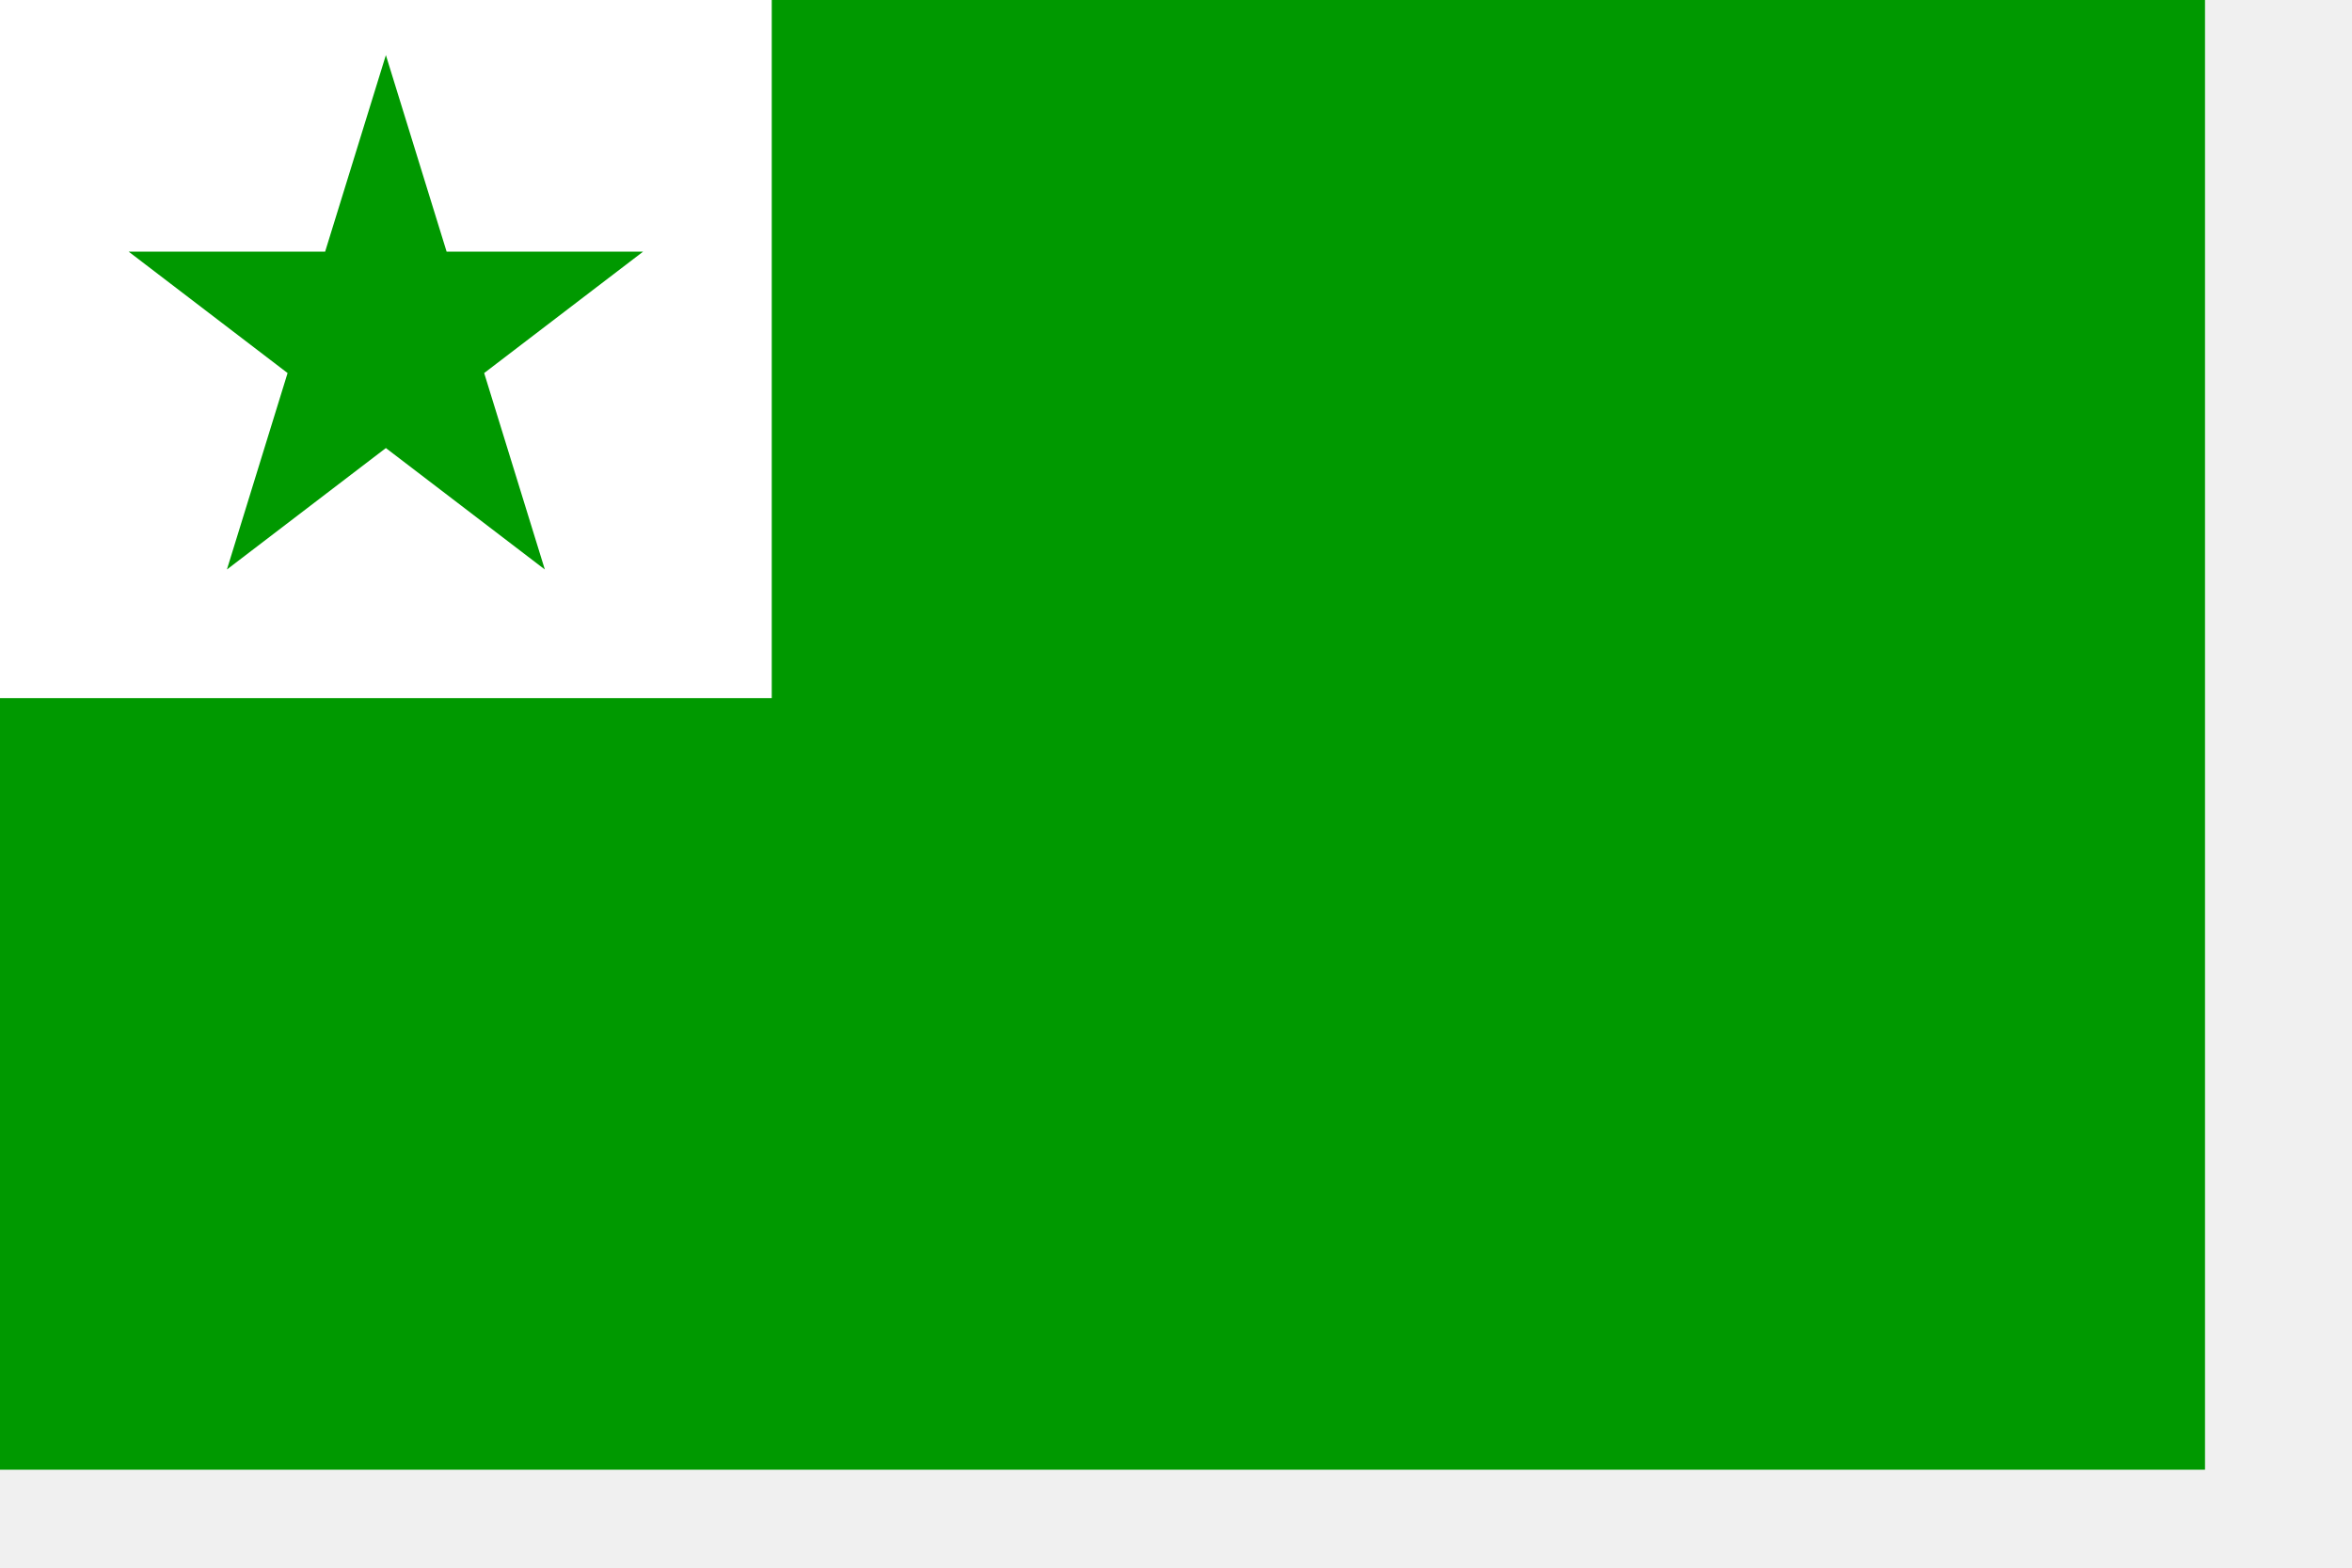
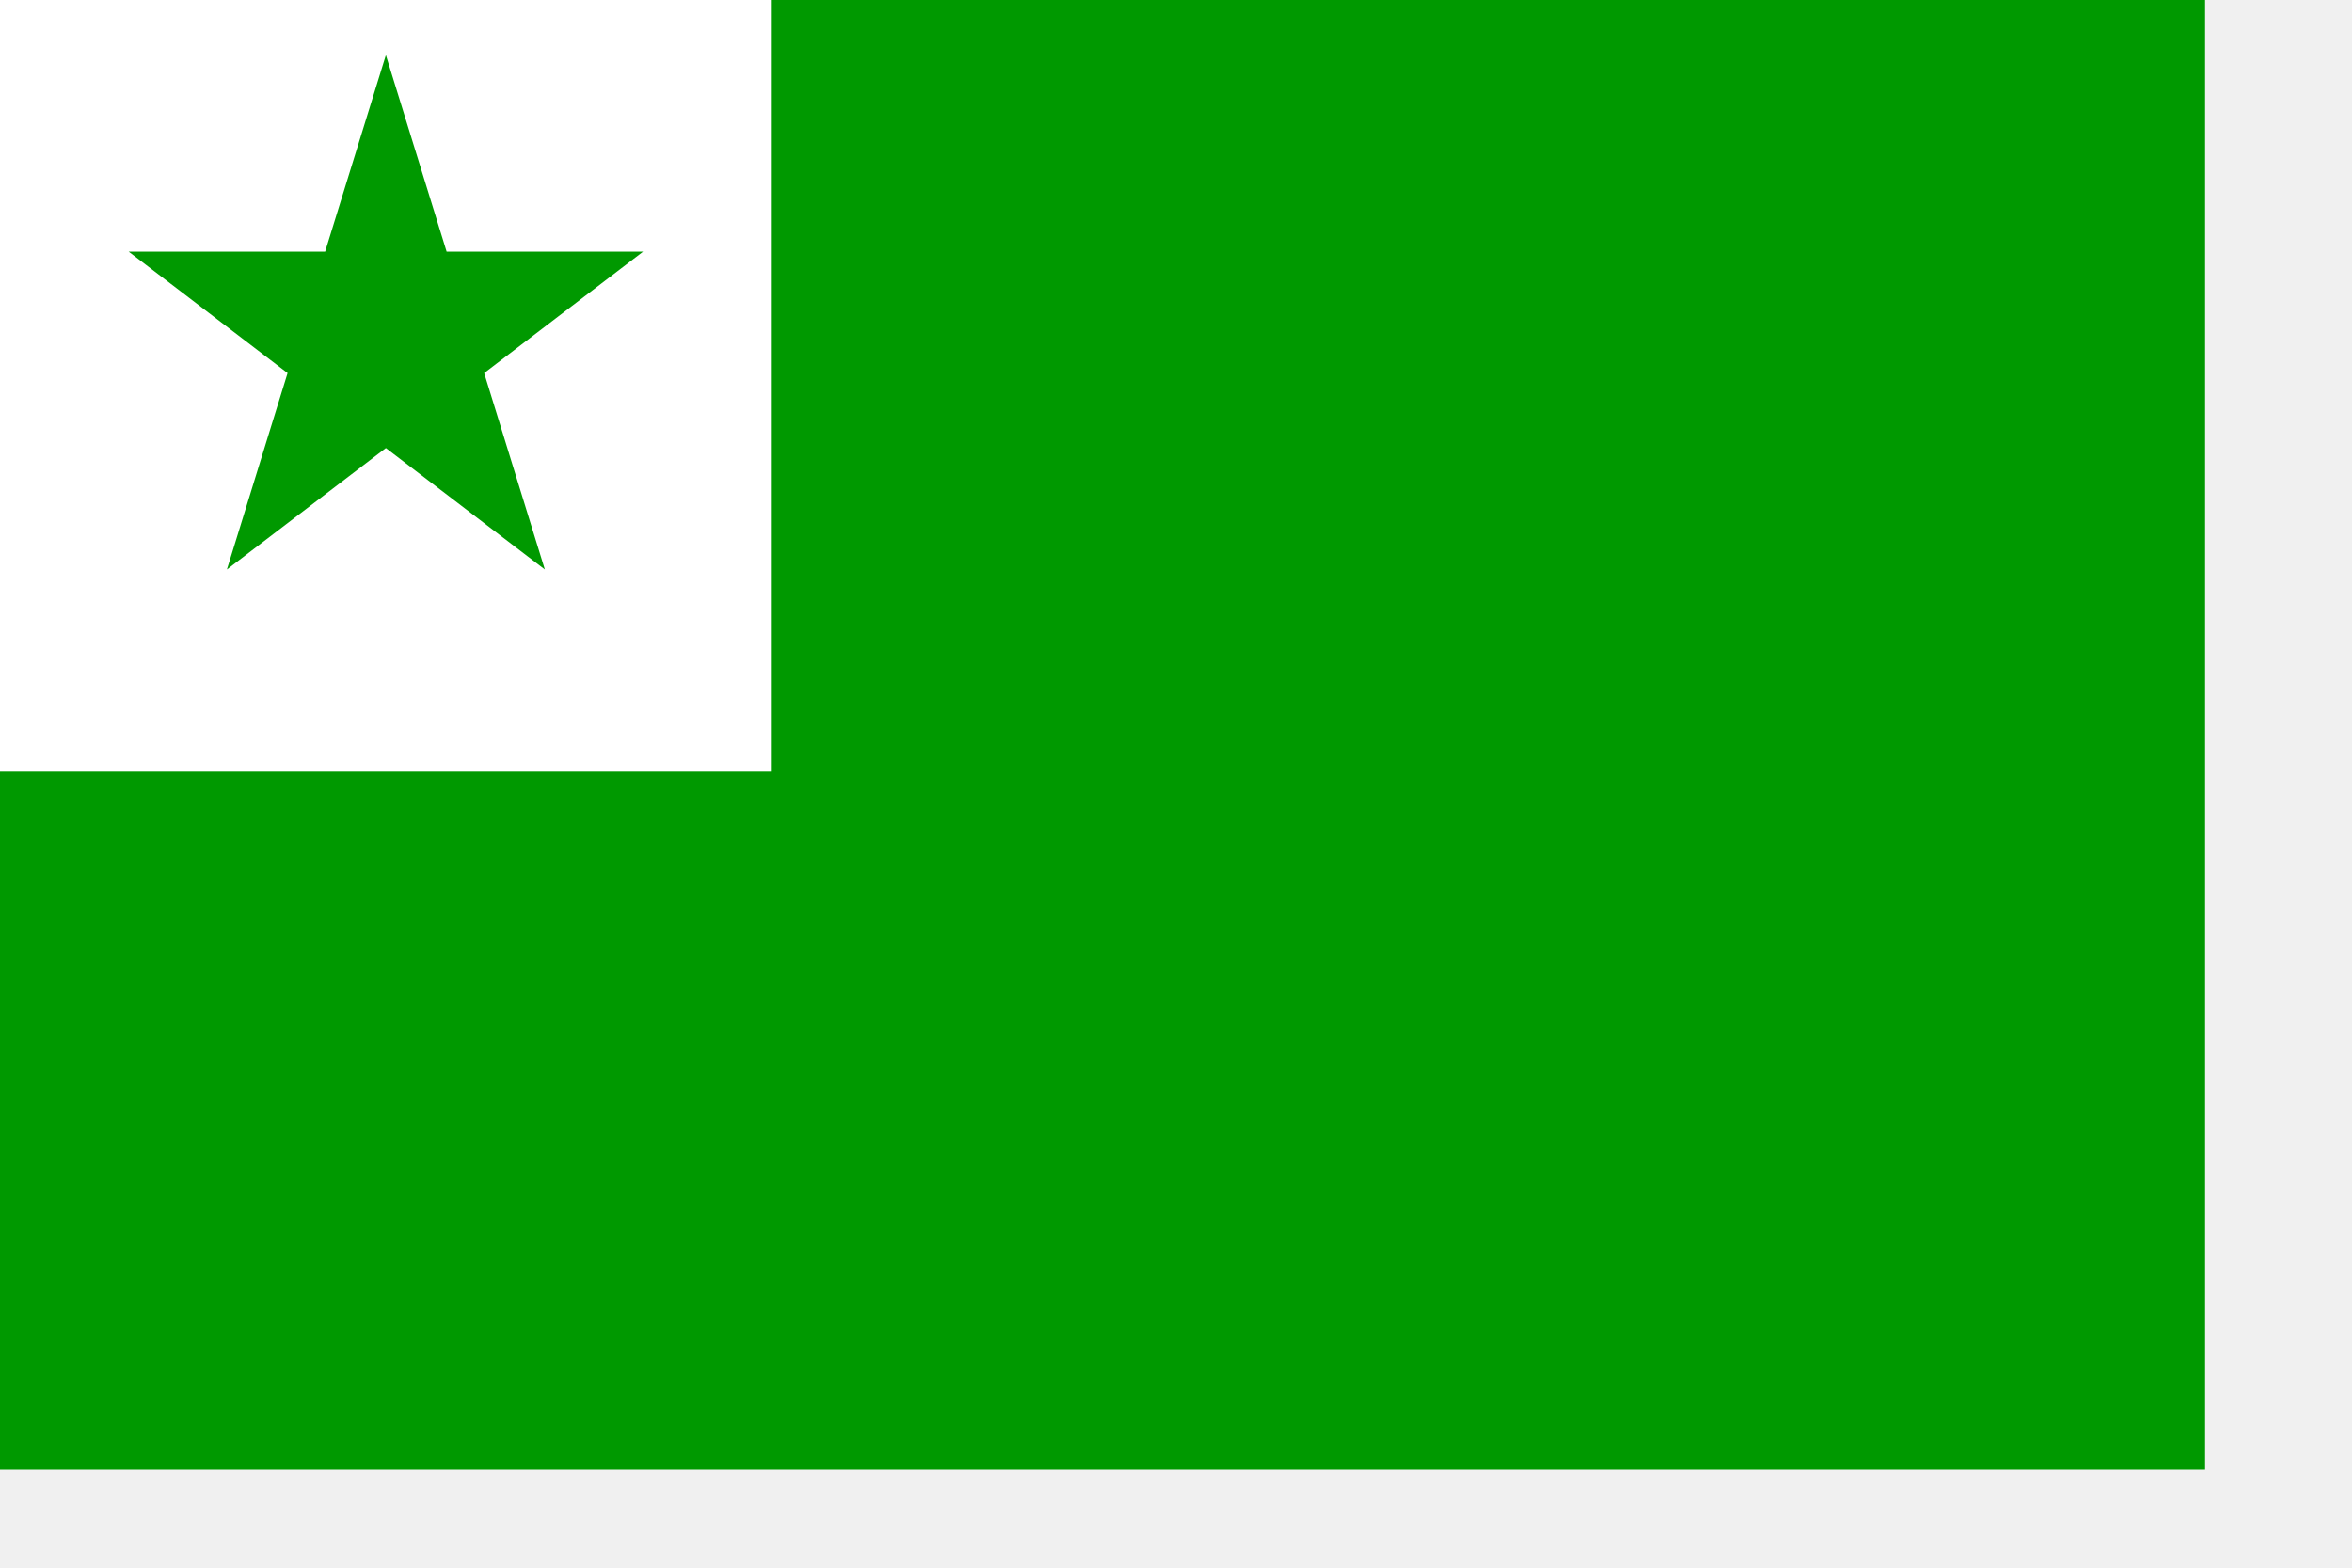
<svg xmlns="http://www.w3.org/2000/svg" id="svg730" width="210mm" height="140mm">
  <defs id="defs732" />
-   <rect style="font-size:12;fill:#009900;fill-rule:evenodd;stroke-width:1pt;fill-opacity:1;" id="rect200" width="744.094" height="496.063" x="0" y="-0" />
-   <rect style="font-size:12;fill:#ffffff;fill-rule:evenodd;stroke-width:1pt;fill-opacity:1;" id="rect917" width="260.433" height="260.433" x="0" y="-24.803" />
+   <rect style="font-size:12;fill:#009900;fill-rule:evenodd;stroke-width:1pt;fill-opacity:1;" id="rect200" width="744.094" height="496.063" x="0" y="0" />
+   <rect style="font-size:12;fill:#ffffff;fill-rule:evenodd;stroke-width:1pt;fill-opacity:1;" id="rect917" width="260.433" height="260.433" x="0" y="0" />
  <polygon style="font-size:12;fill:#009900;fill-rule:evenodd;stroke-width:0.125;fill-opacity:1;" id="polygon266" points="0,-4.004 0.899,-1.237 3.808,-1.237 1.455,0.473 2.353,3.239 0,1.529 -2.353,3.239 -1.455,0.473 -3.808,-1.237 -0.899,-1.237 0,-4.004 " transform="matrix(22.79683,0,0,23.97,130.2165,114.5783)" />
</svg>
